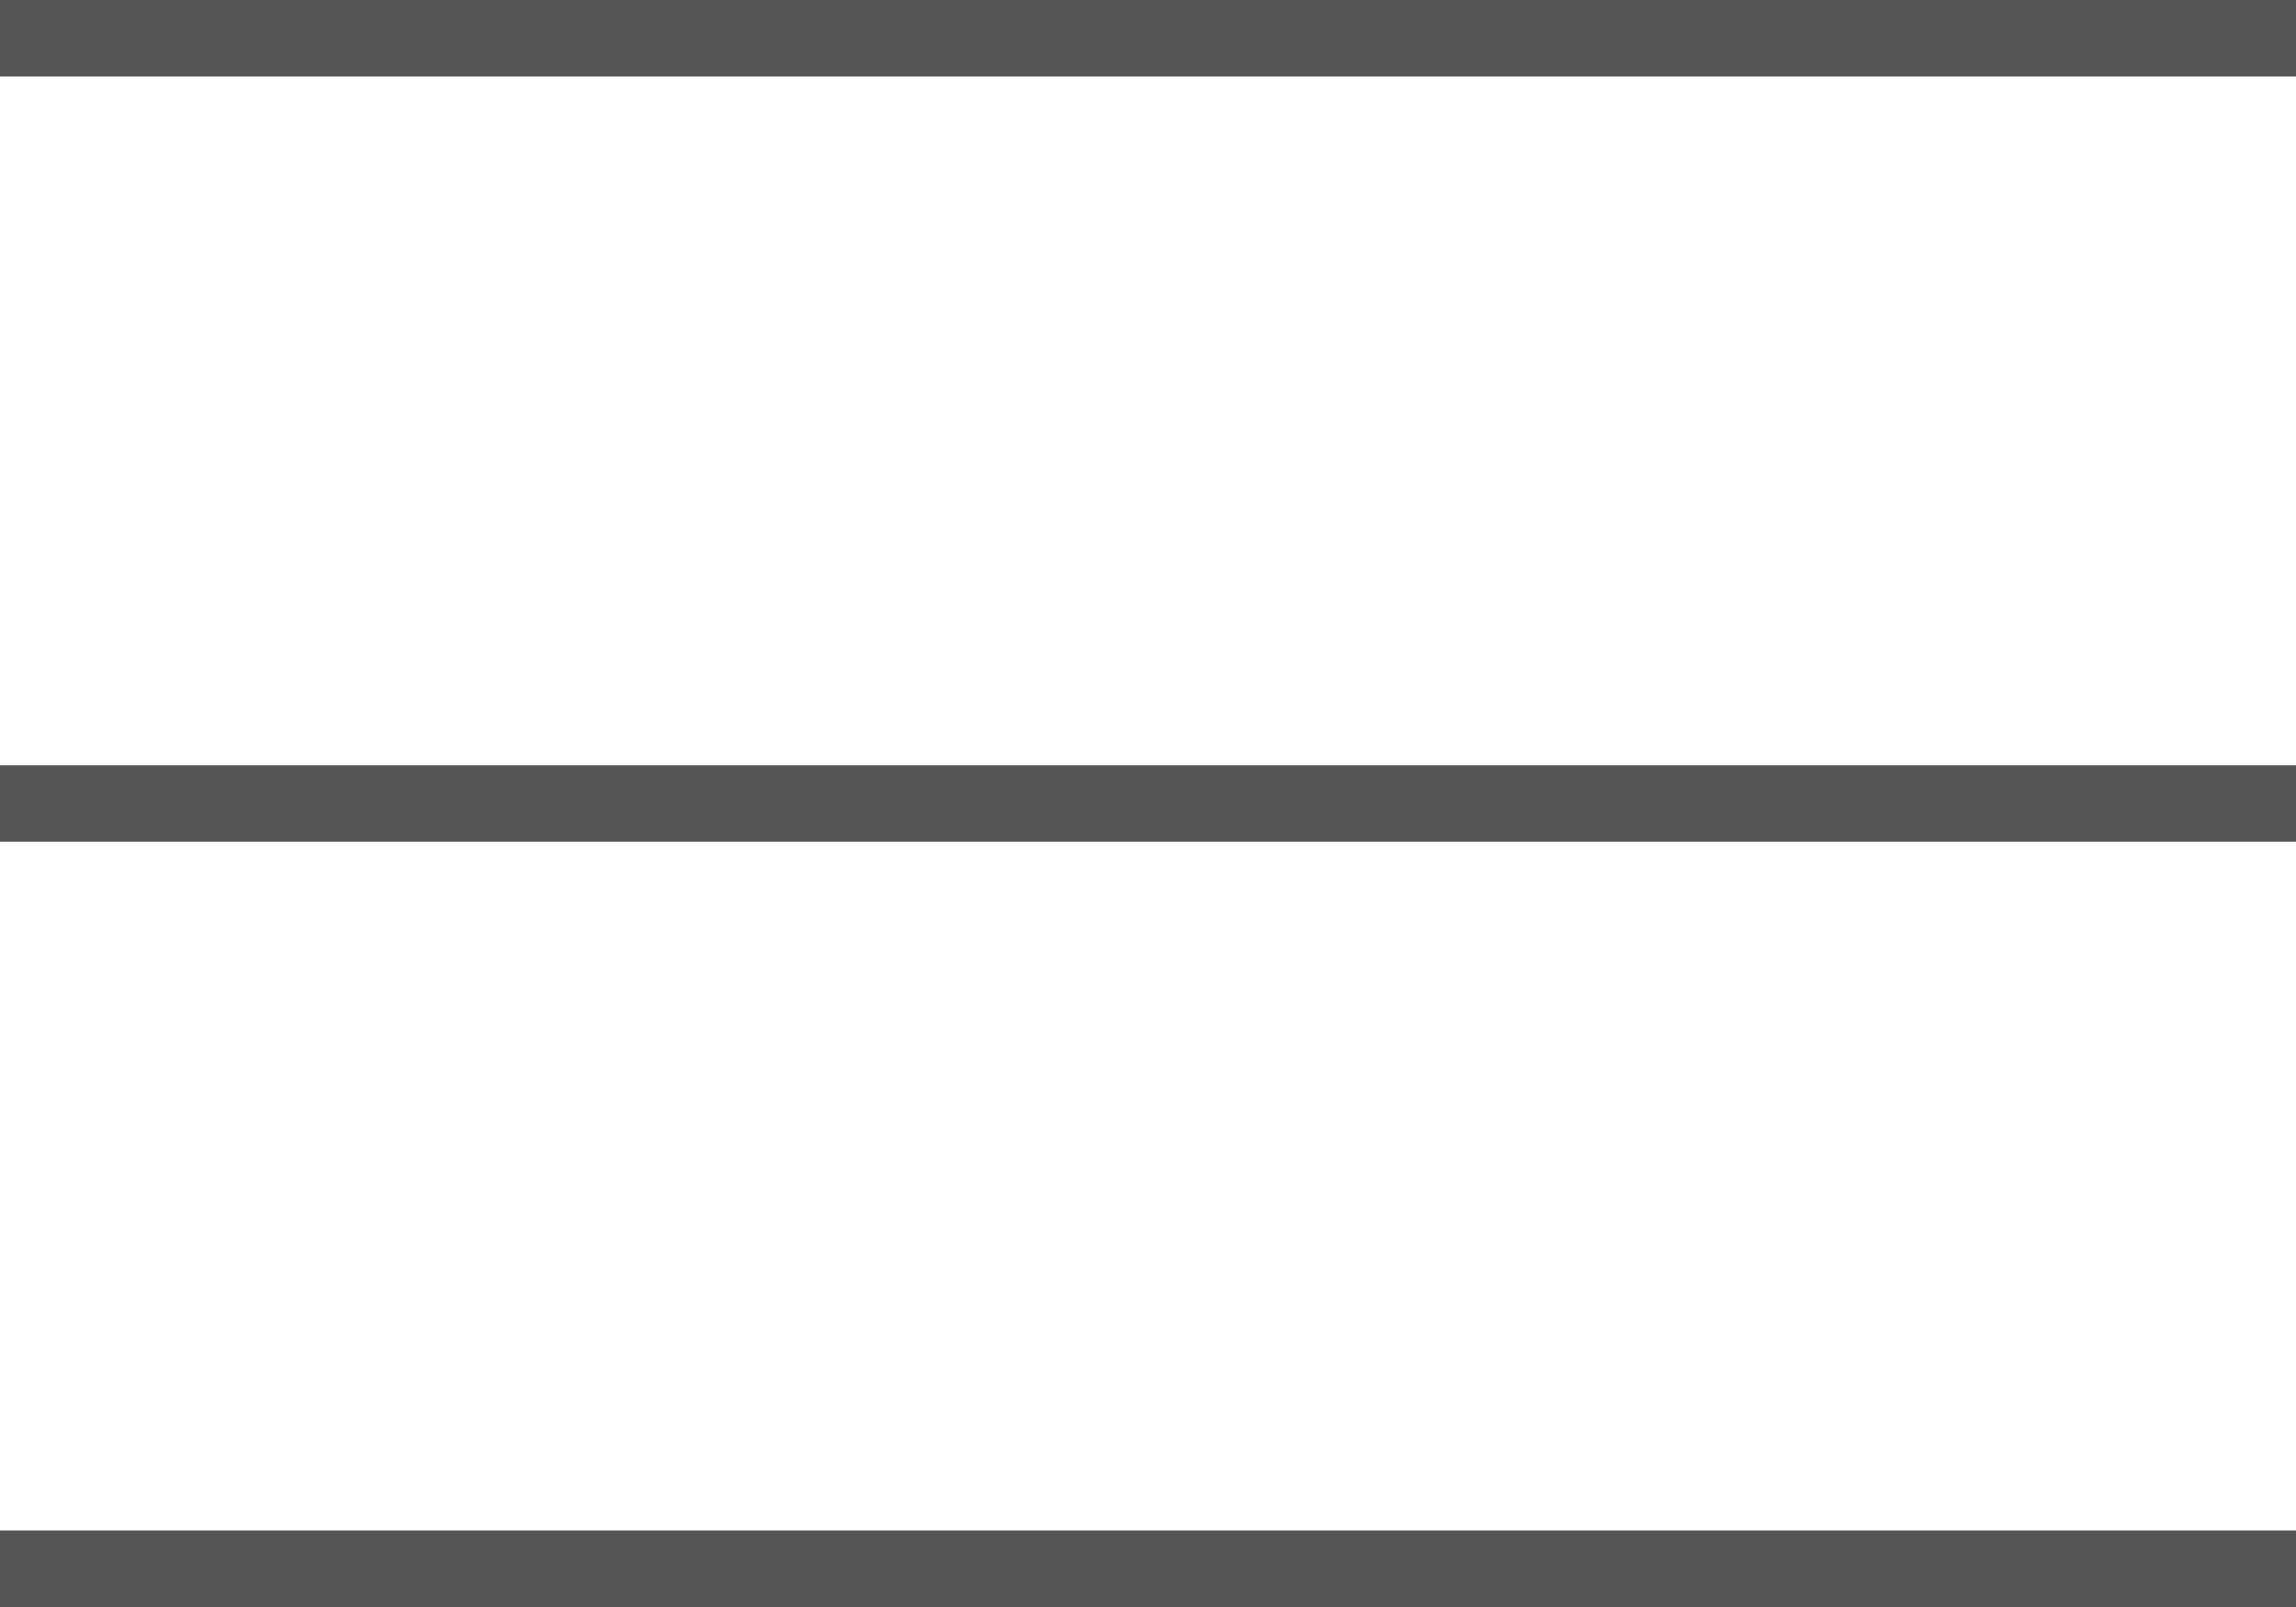
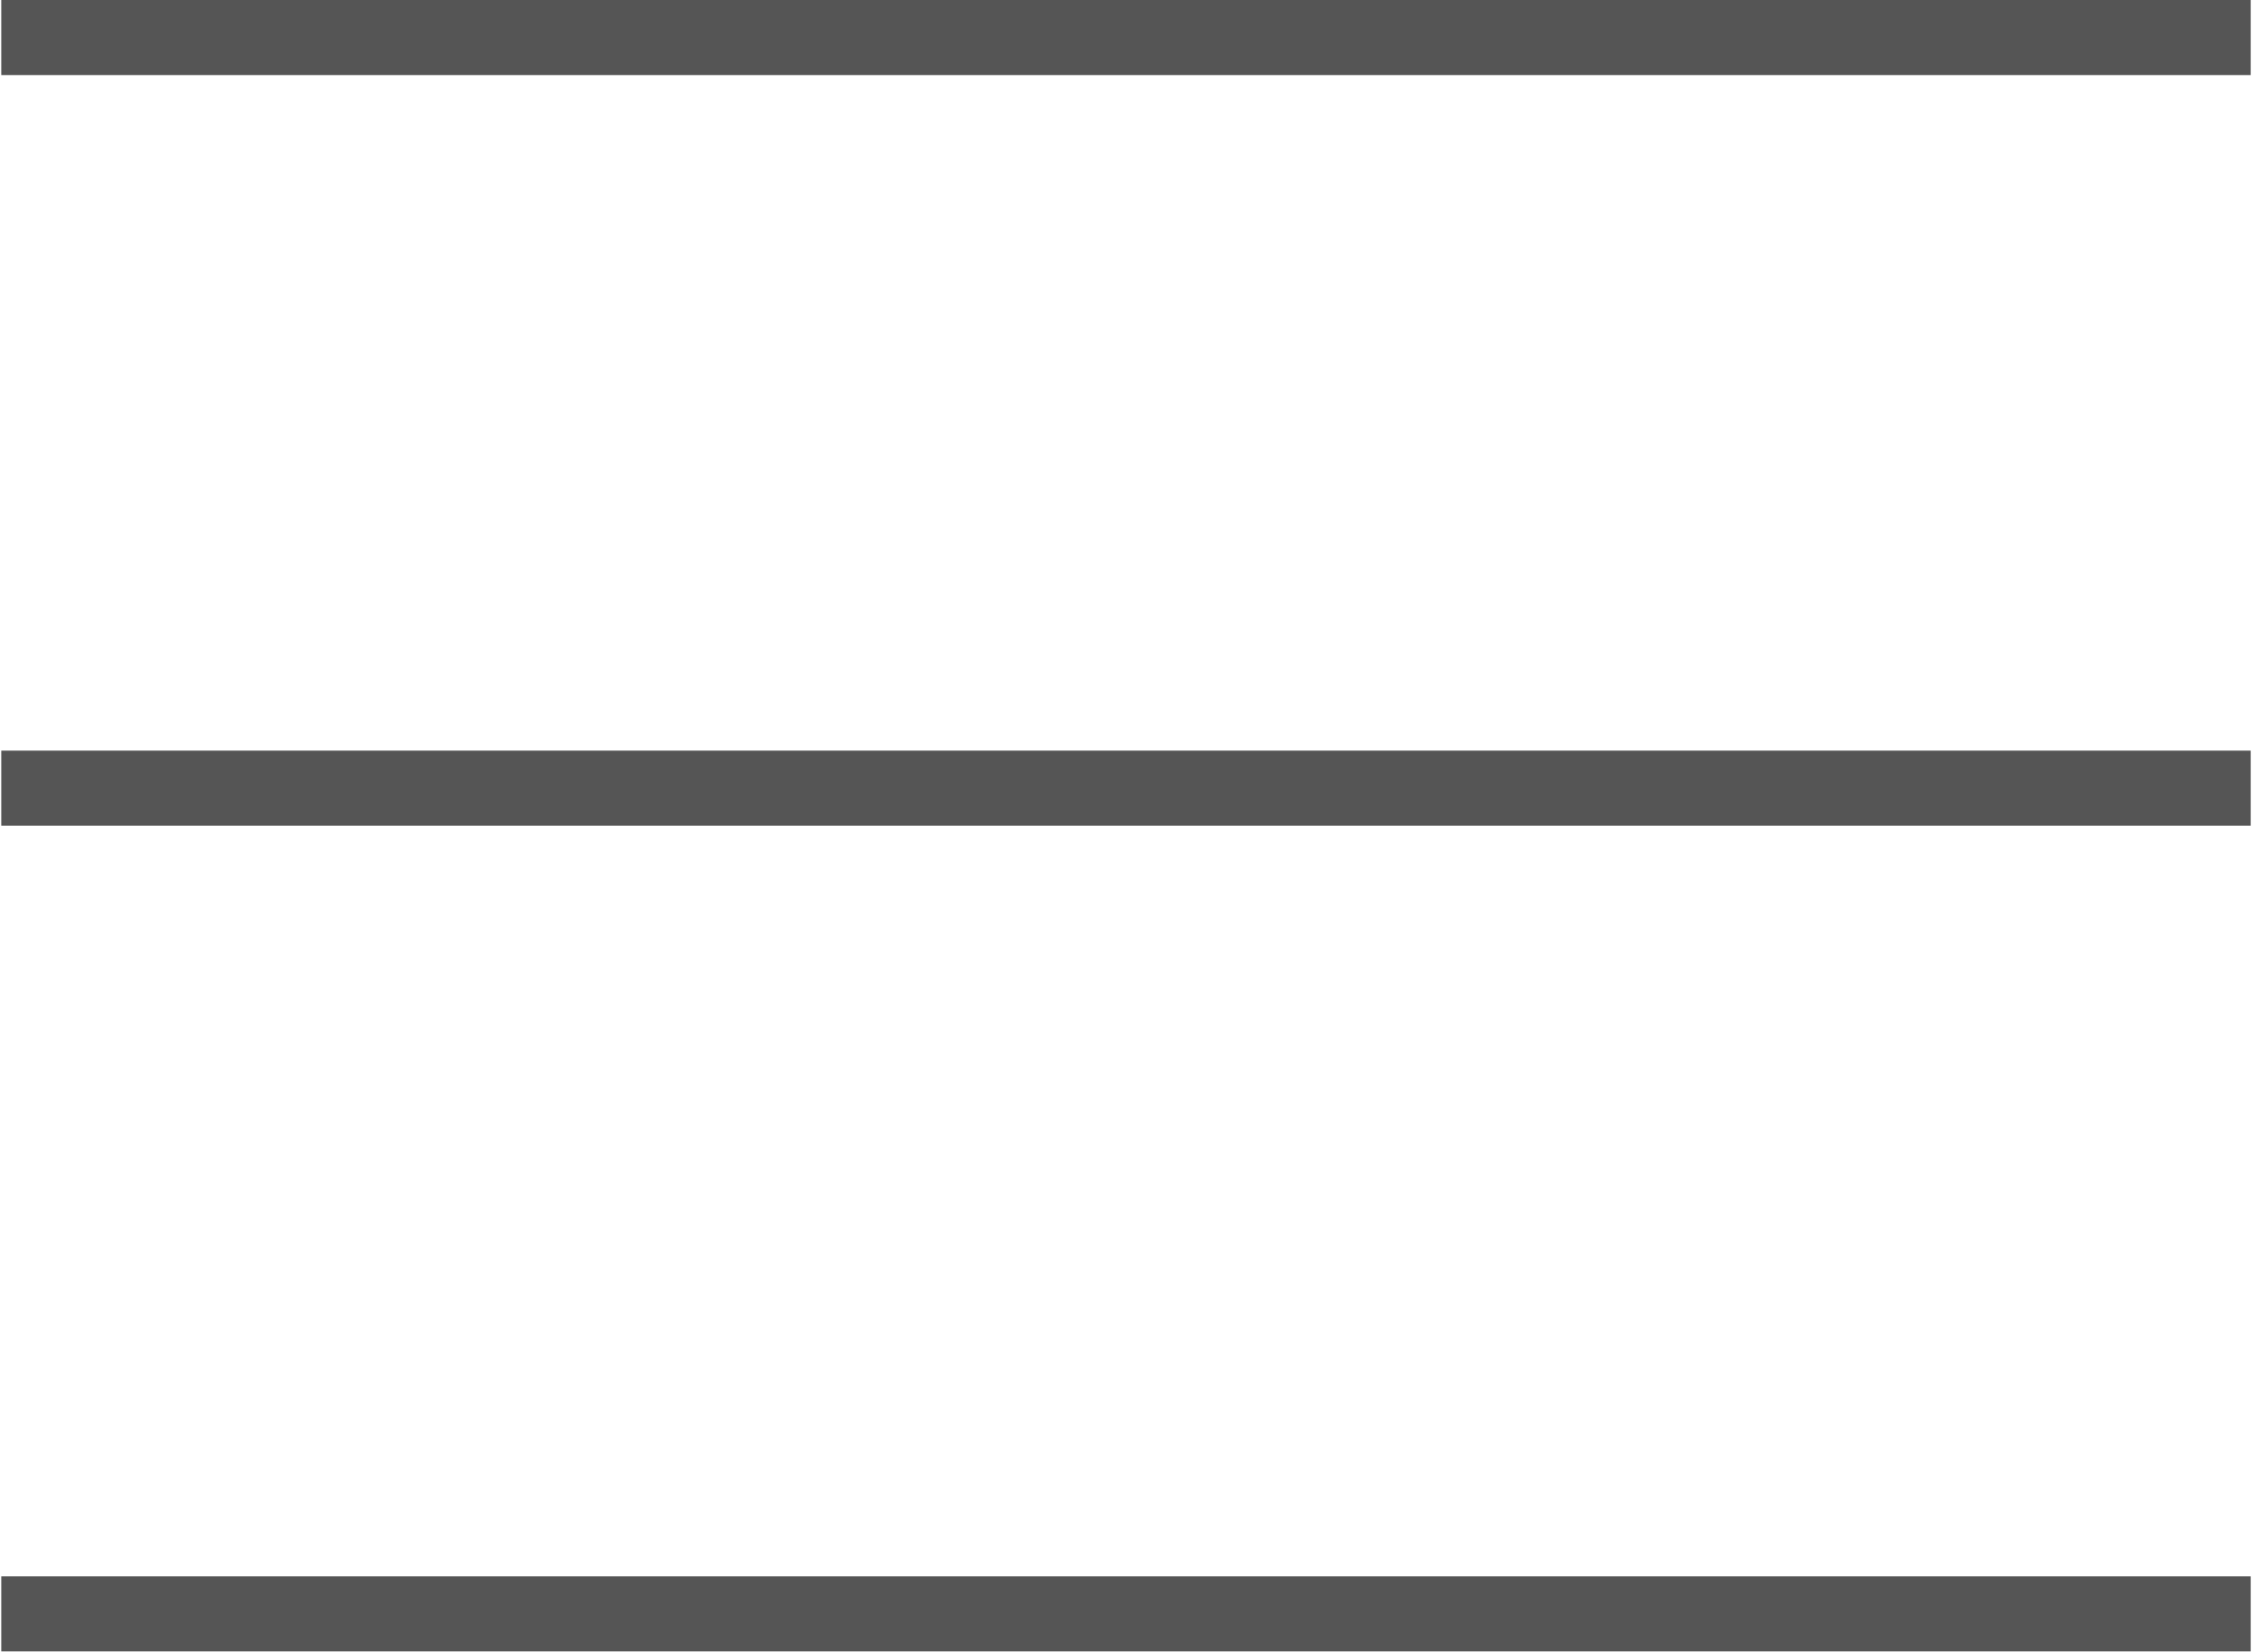
- <svg xmlns="http://www.w3.org/2000/svg" id="burger-menu" width="30" height="21" viewBox="0 0 30 21">
-   <defs>
-     <style>.cls-1{fill:#555;fill-rule:evenodd}</style>
-   </defs>
-   <path class="cls-1" d="M2432 372v-1h30v1h-30z" transform="translate(-2432 -371)" />
-   <path id="Shape_4_copy" data-name="Shape 4 copy" class="cls-1" d="M2432 382v-1h30v1h-30z" transform="translate(-2432 -371)" />
-   <path id="Shape_4_copy_2" data-name="Shape 4 copy 2" class="cls-1" d="M2432 392v-1h30v1h-30z" transform="translate(-2432 -371)" />
+ <svg xmlns="http://www.w3.org/2000/svg" height="22" viewBox="0 0 30 22" width="30">
+   <g fill="none" fill-rule="evenodd" stroke="#555" stroke-linecap="square">
+     <path d="m29.483 21.5h-28.966" />
+     <path d="m29.483 10.5h-28.966" fill="#555" />
+     <path d="m29.483.5h-28.966" />
+   </g>
</svg>
